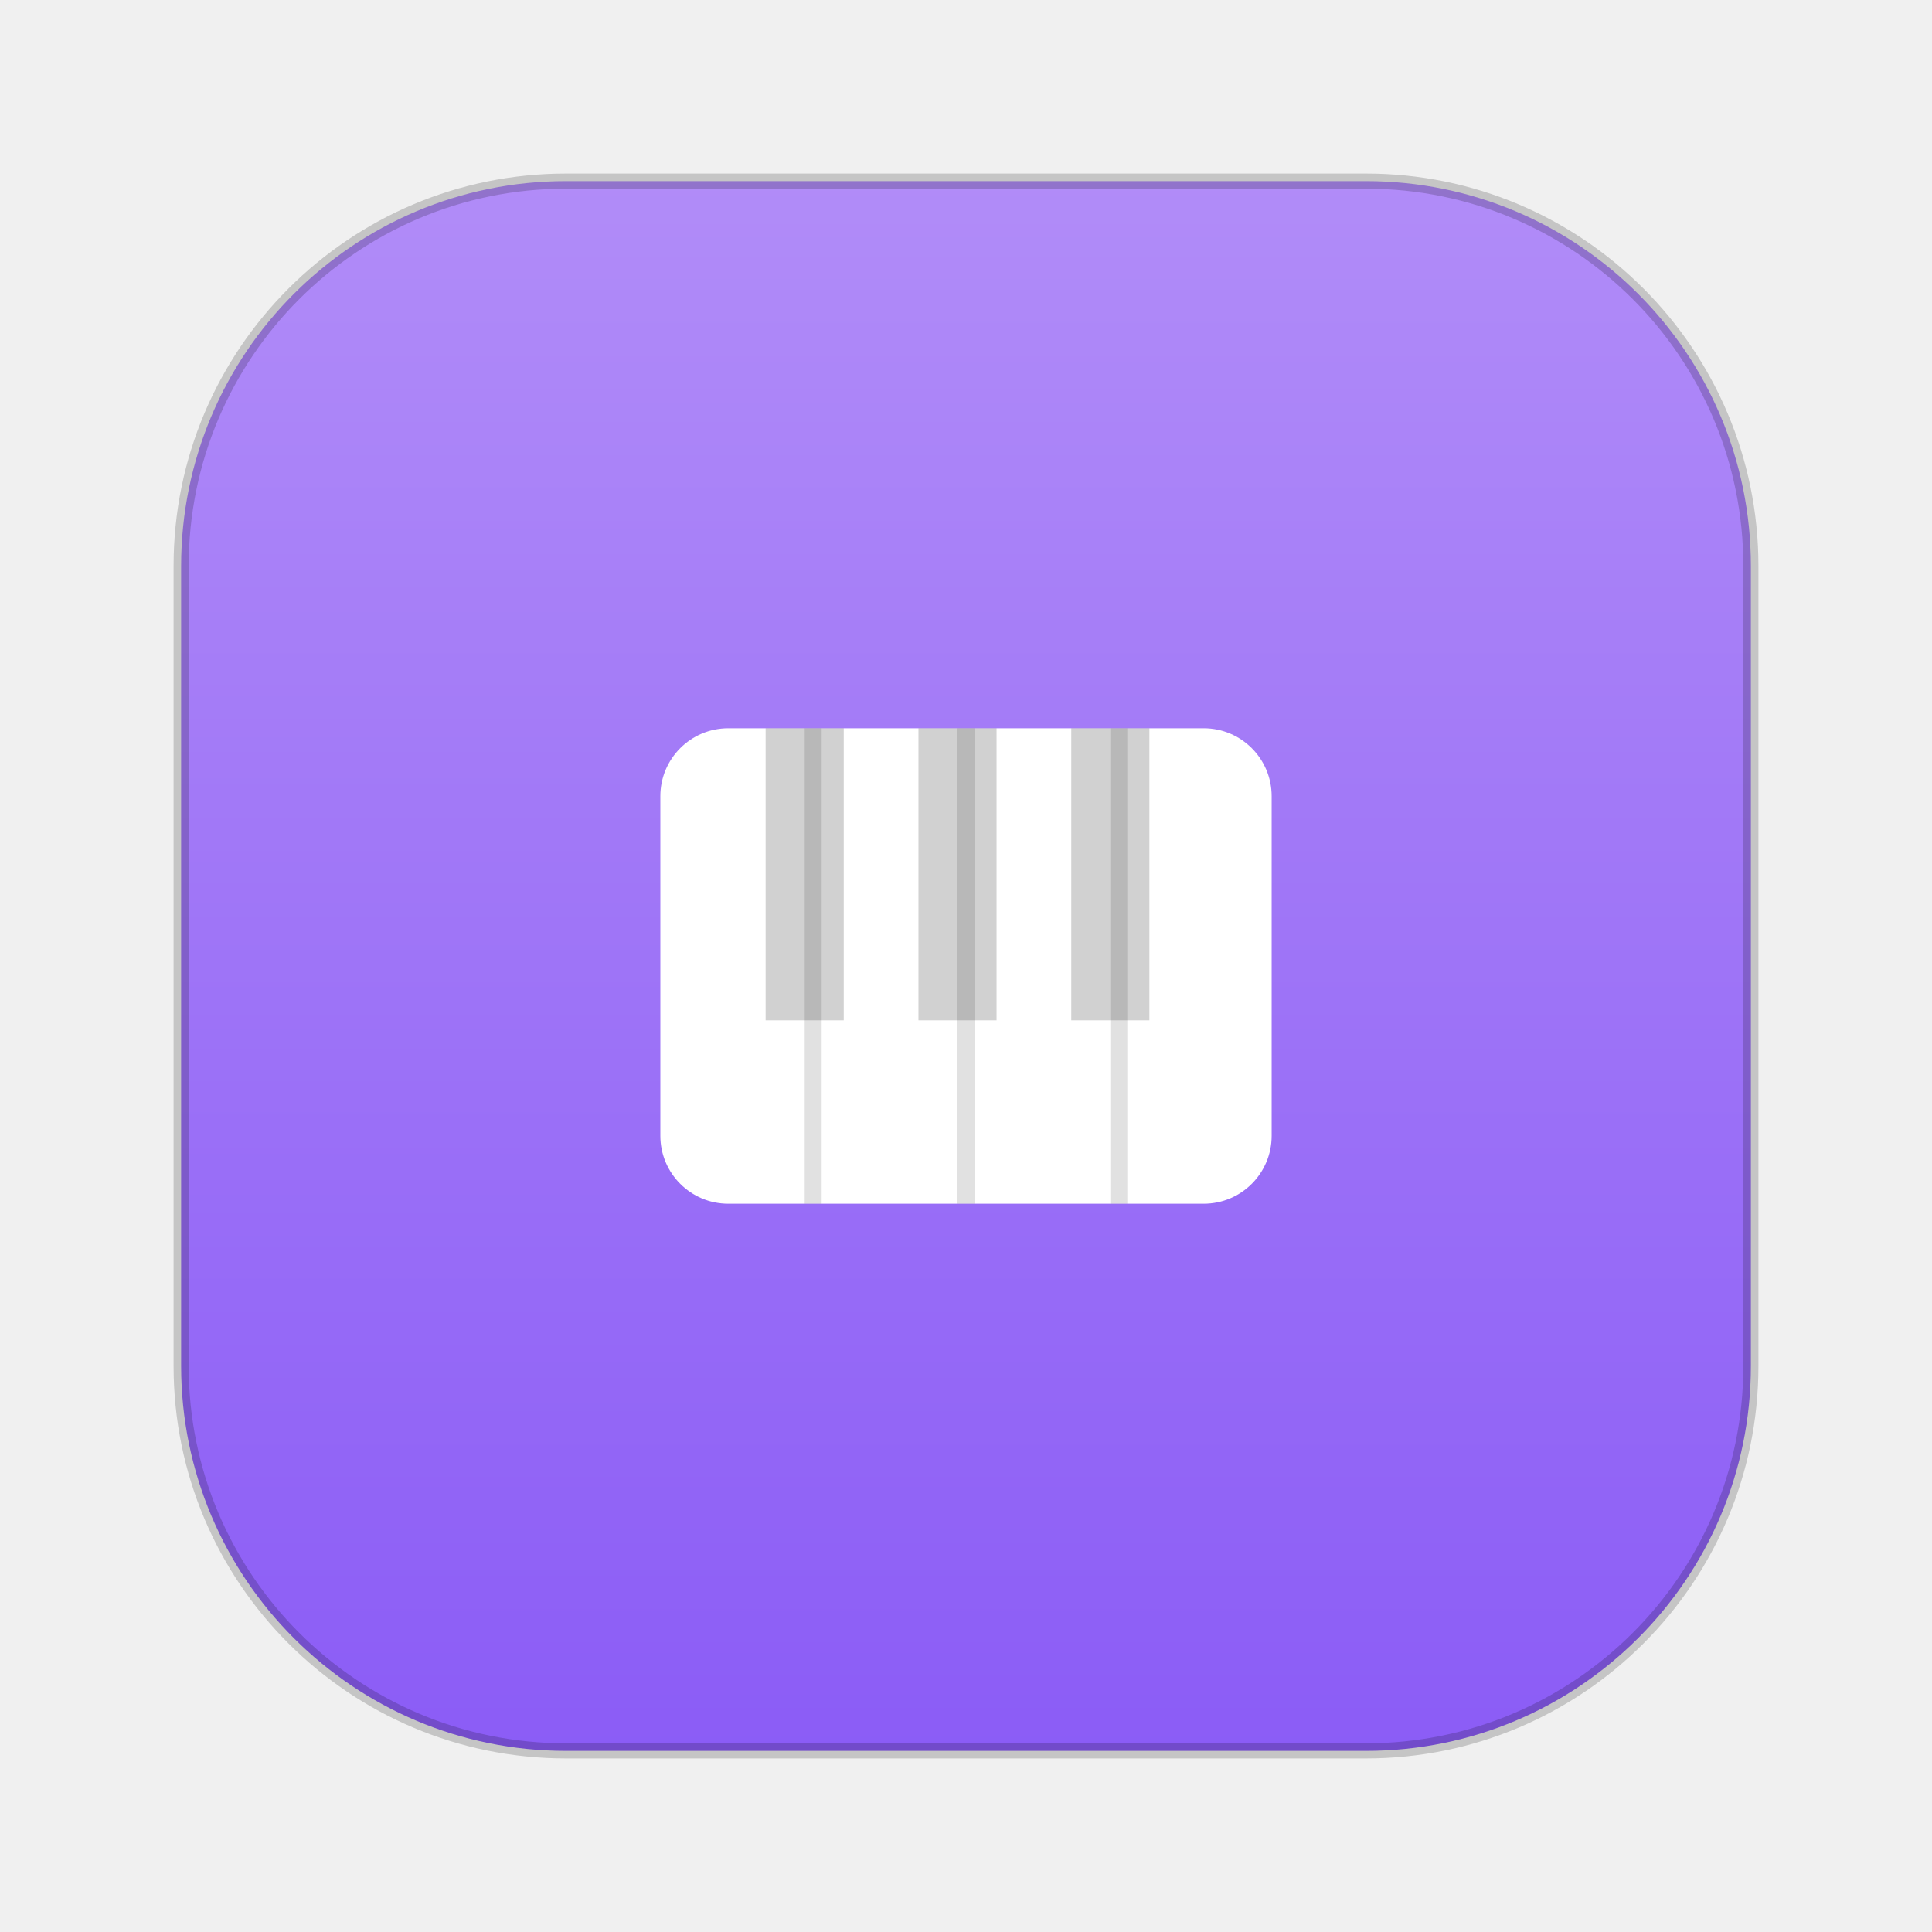
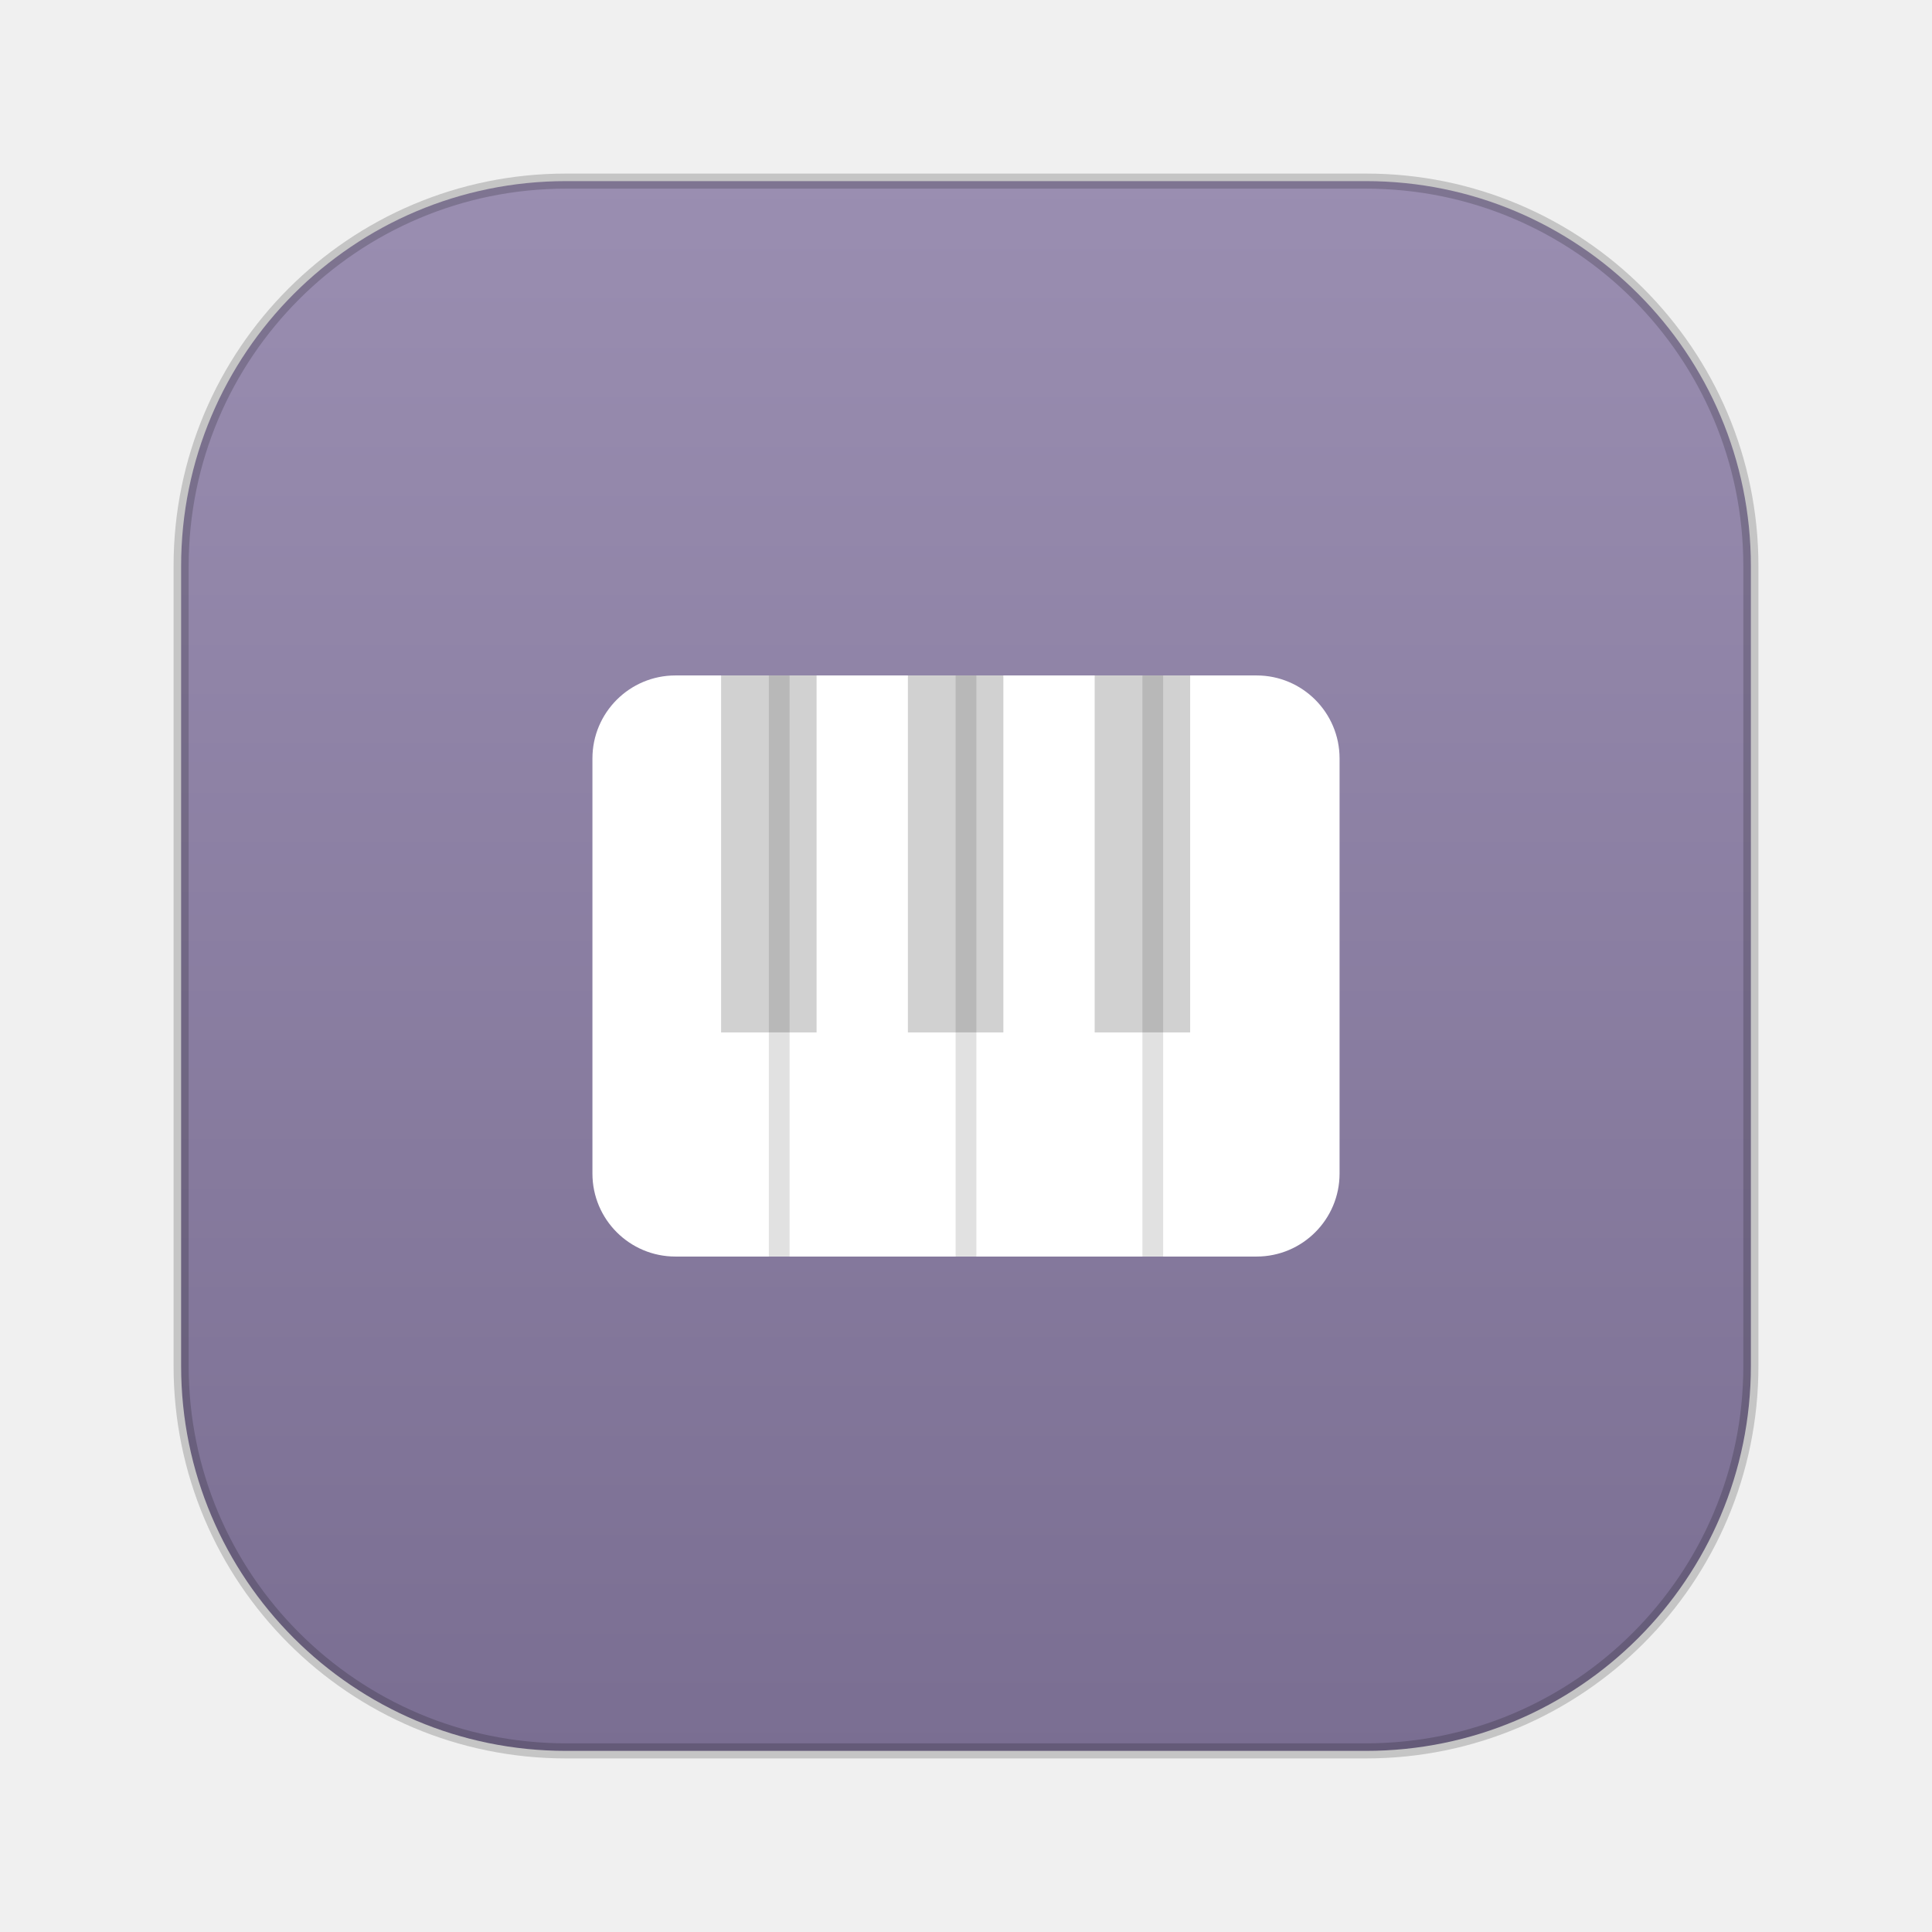
<svg xmlns="http://www.w3.org/2000/svg" width="512" height="512" viewBox="0 0 512 512">
  <defs>
    <linearGradient id="bg" x1="0" y1="0" x2="0" y2="1">
-       <stop offset="0" stop-color="#B18CF8" />
-       <stop offset="1" stop-color="#8B5CF6" />
+       <stop offset="0" stop-color="#9A8EB1" />
+       <stop offset="1" stop-color="#7A6E92" />
    </linearGradient>
  </defs>
  <rect x="48" y="48" width="416" height="416" rx="102" fill="url(#bg)" stroke="#000000" stroke-opacity="0.18" stroke-width="4" />
-   <g transform="translate(148,148) scale(9)" fill="#ffffff">
+   <g transform="translate(124,124) scale(11)" fill="#ffffff">
    <rect x="3" y="5" width="18" height="14" rx="2" />
    <g stroke="#000000" stroke-opacity="0.12" stroke-width="0.5">
      <path d="M7.5 5v14M12 5v14M16.5 5v14" />
    </g>
    <g fill="#000000" fill-opacity="0.18">
      <rect x="6.1" y="5" width="2.3" height="8.6" />
      <rect x="10.6" y="5" width="2.3" height="8.6" />
      <rect x="15.1" y="5" width="2.3" height="8.6" />
    </g>
  </g>
</svg>
